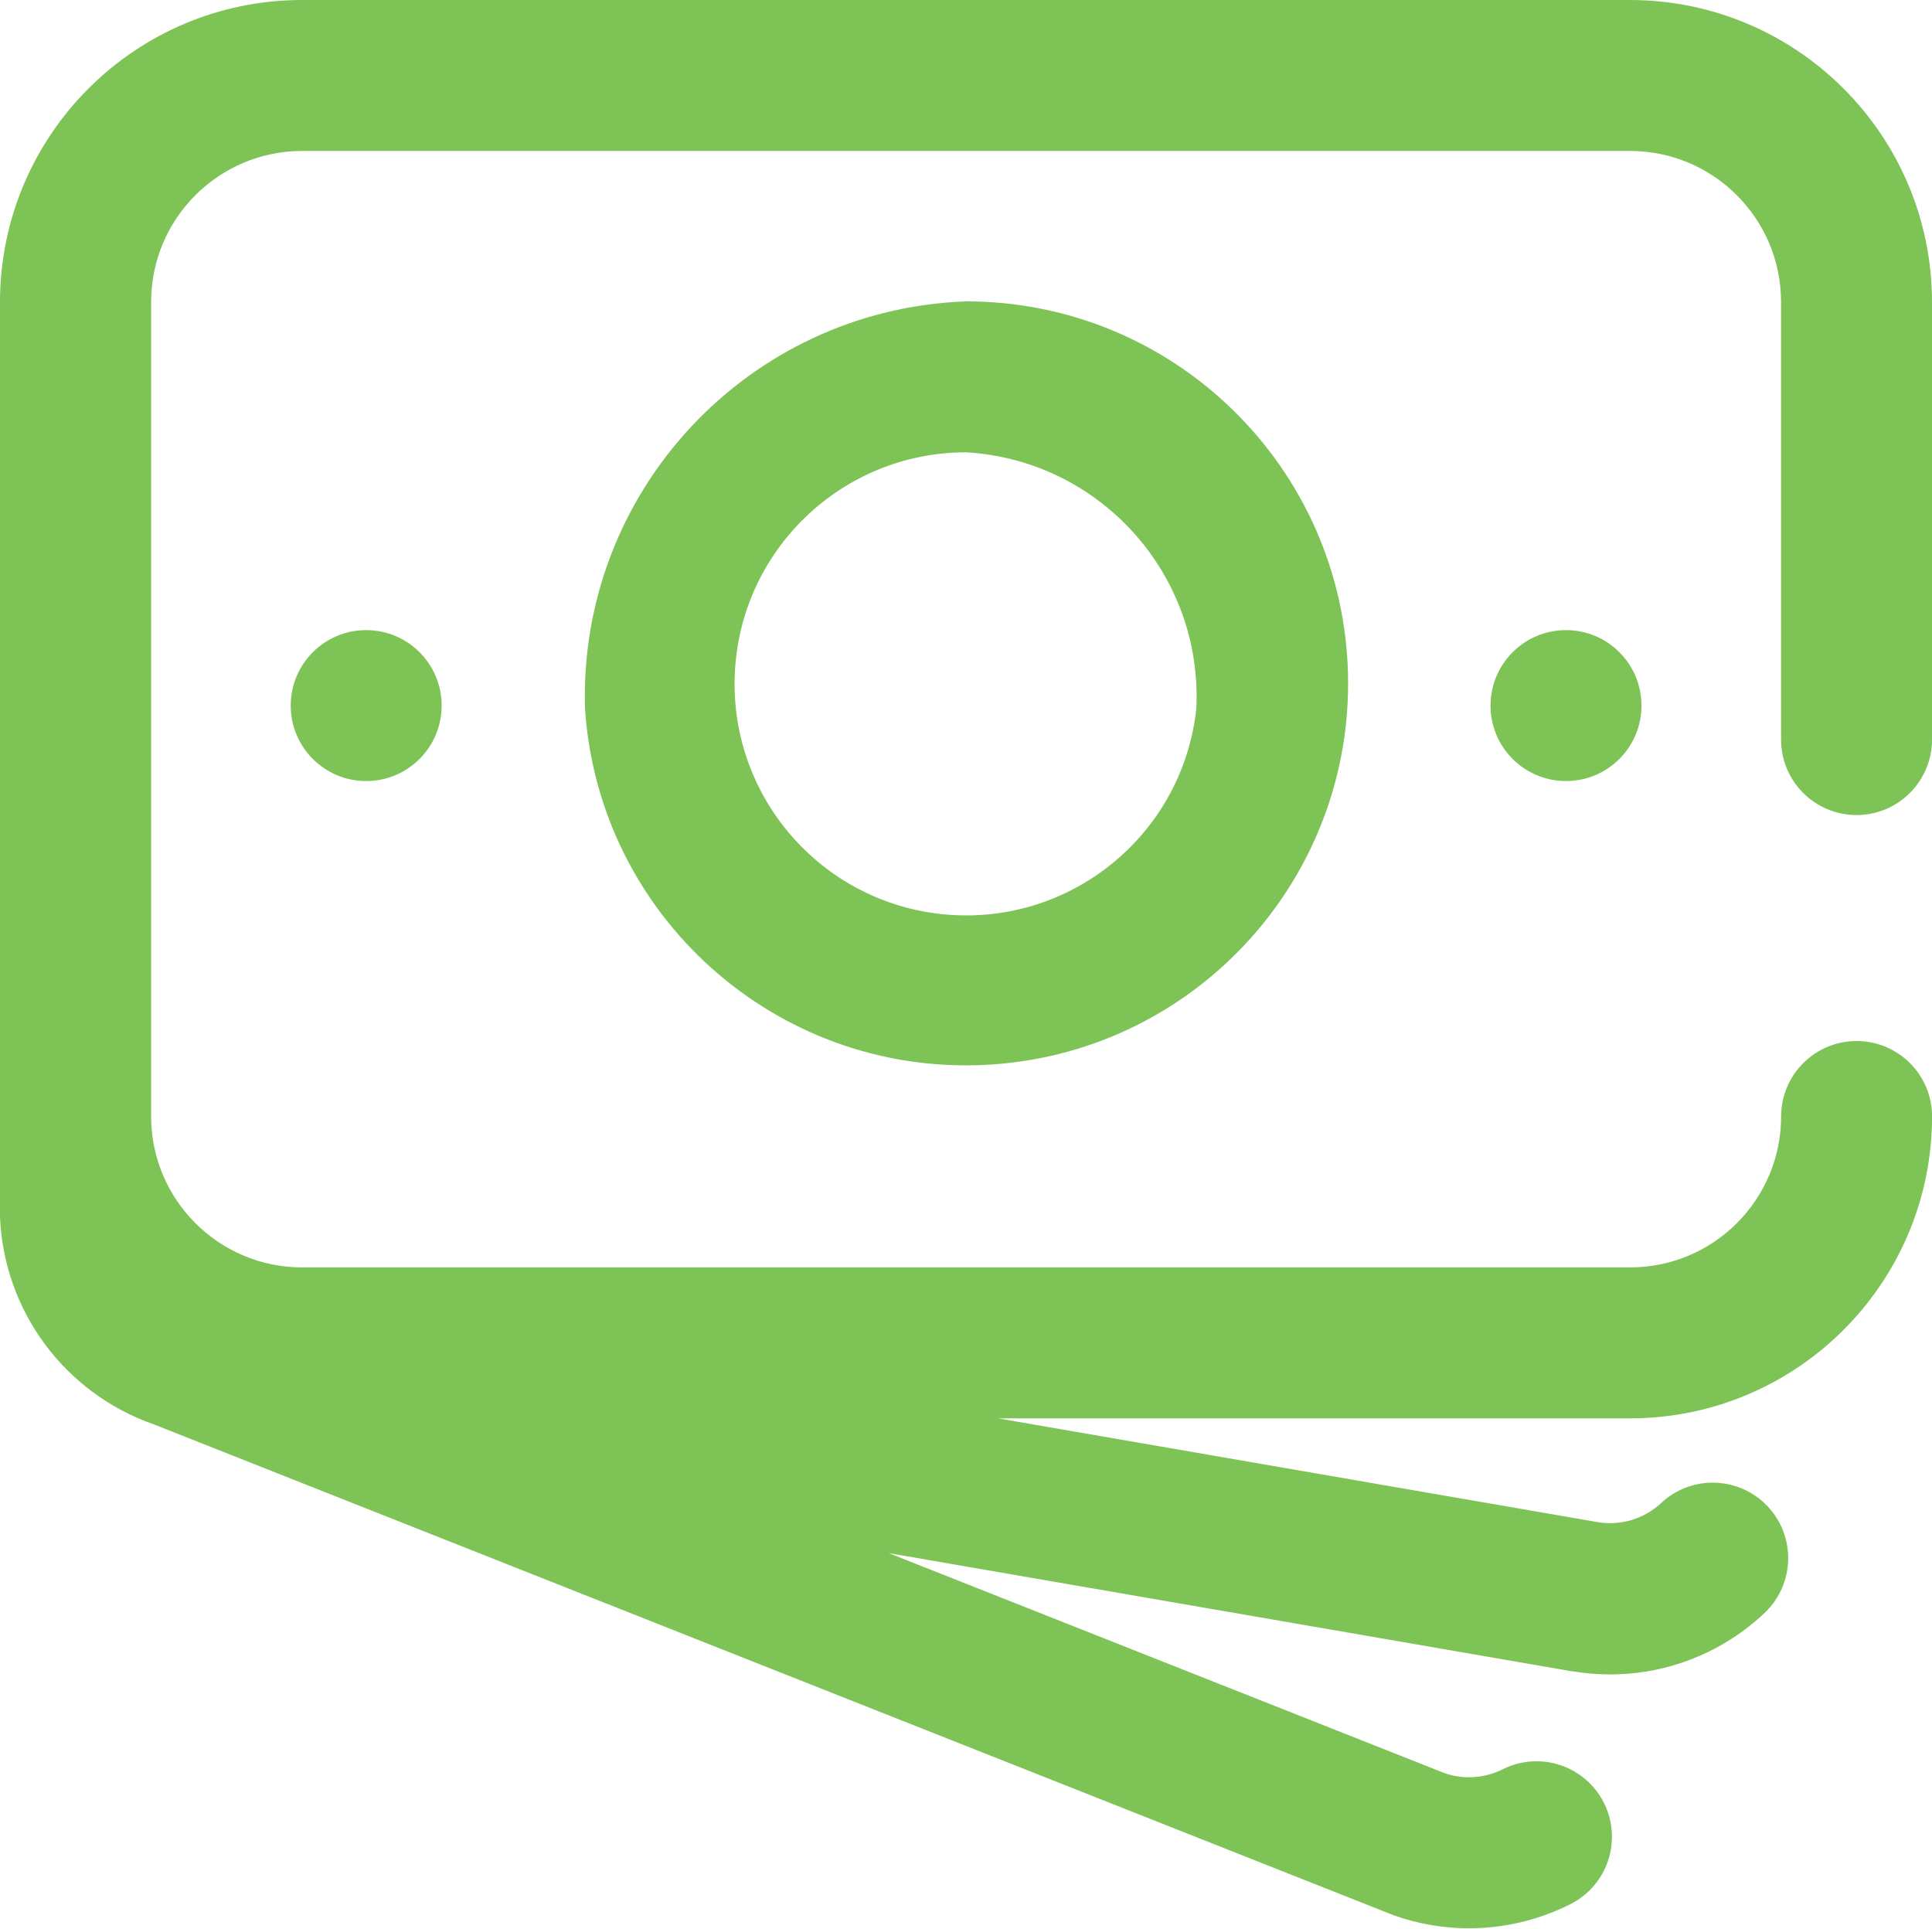
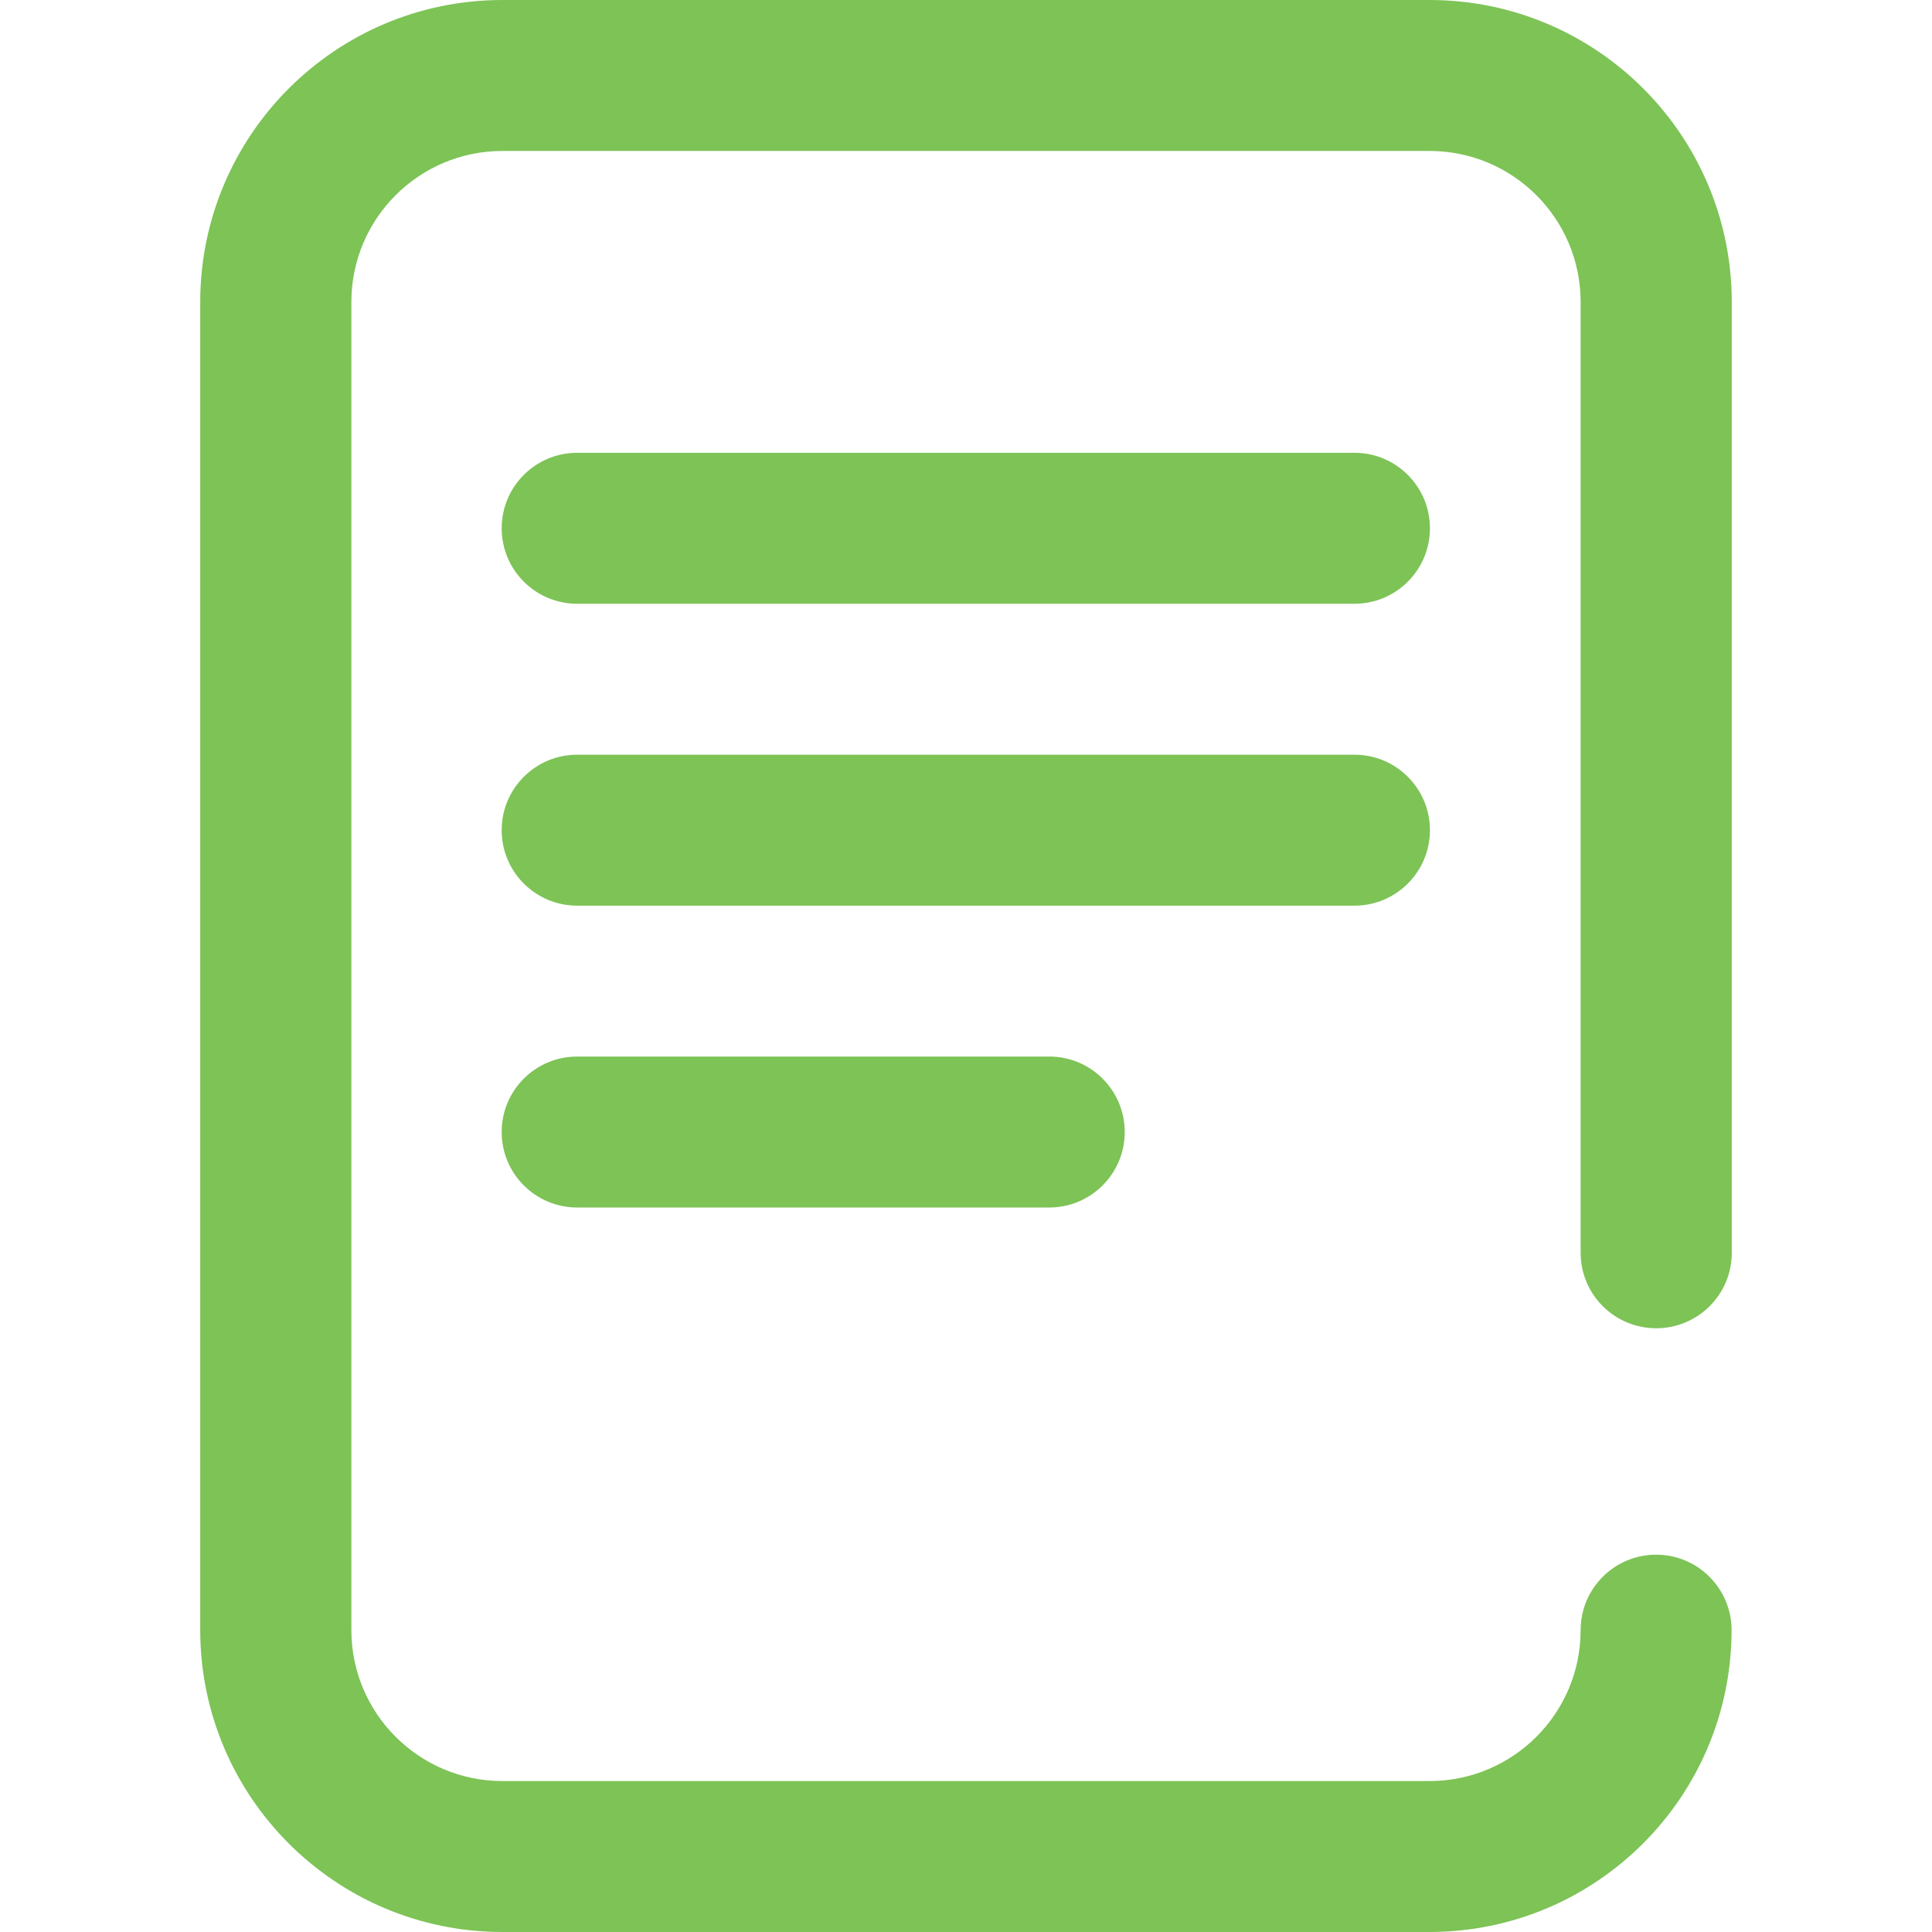
- <svg xmlns="http://www.w3.org/2000/svg" width="31.208" height="31.146" viewBox="0 0 31.208 31.146">
+ <svg xmlns="http://www.w3.org/2000/svg" width="30" height="30" viewBox="0 0 30 30">
  <defs>
+     <clipPath id="clip-path">
+       <path id="Boundary" fill="#7dc356" stroke="#707070" d="M0 0H30V30H0z" transform="translate(0 .123)" />
+     </clipPath>
    <style>
-             .prefix__cls-1{fill:#7dc356}
+             .cls-3{fill:#7dc356}
        </style>
  </defs>
-   <g id="prefix__stack_1_" data-name="stack (1)" transform="translate(0 -.513)">
-     <g id="prefix__Group_9401" data-name="Group 9401" transform="translate(0 .513)">
-       <g id="prefix__Group_9400" data-name="Group 9400">
-         <path id="prefix__Path_8158" d="M29.989 13.678a1.219 1.219 0 0 0 1.219-1.219v-7.07A4.881 4.881 0 0 0 26.333.513H4.879A4.881 4.881 0 0 0 0 5.389v12c0 .253-.007 2.481 0 2.776a3.709 3.709 0 0 0 2.485 3.355l19.986 7.913.045.017a3.63 3.63 0 0 0 2.828-.169 1.219 1.219 0 1 0-1.077-2.187 1.21 1.21 0 0 1-.924.063L14.357 25.6 25.4 27.51h.011a3.717 3.717 0 0 0 .6.049 3.629 3.629 0 0 0 2.5-1 1.219 1.219 0 0 0-1.67-1.776 1.212 1.212 0 0 1-1.029.317l-9.691-1.677h10.212a4.881 4.881 0 0 0 4.876-4.876 1.219 1.219 0 0 0-2.438 0 2.441 2.441 0 0 1-2.438 2.438H4.879a2.441 2.441 0 0 1-2.438-2.438V5.389a2.441 2.441 0 0 1 2.438-2.438h21.454a2.441 2.441 0 0 1 2.437 2.438v7.07a1.219 1.219 0 0 0 1.219 1.219z" class="prefix__cls-1" data-name="Path 8158" transform="translate(0 -.513)" />
-         <circle id="prefix__Ellipse_537" cx="1.219" cy="1.219" r="1.219" class="prefix__cls-1" data-name="Ellipse 537" transform="translate(24.077 10.178)" />
-         <path id="prefix__Path_8159" d="M155.035 86.966a6.17 6.17 0 1 0 6.156-6.582 6.387 6.387 0 0 0-6.156 6.582zm9.874 0a3.74 3.74 0 1 1-3.718-4.144 3.953 3.953 0 0 1 3.718 4.144z" class="prefix__cls-1" data-name="Path 8159" transform="translate(-145.585 -75.516)" />
-         <circle id="prefix__Ellipse_538" cx="1.219" cy="1.219" r="1.219" class="prefix__cls-1" data-name="Ellipse 538" transform="translate(4.696 10.178)" />
+   <g id="documents_ic_30px_inactive" transform="translate(0 -.123)">
+     <g id="Mask_Group_82" clip-path="url(#clip-path)">
+       <g id="document" transform="translate(0 .123)">
+         <g id="Group_9629">
+           <g id="Group_9628">
+             <path id="Path_8219" d="M25.719 20.625a1.172 1.172 0 0 0 1.172-1.172V4.688A4.693 4.693 0 0 0 22.2 0H7.8a4.693 4.693 0 0 0-4.691 4.688v20.625A4.693 4.693 0 0 0 7.8 30h14.4a4.693 4.693 0 0 0 4.688-4.687 1.172 1.172 0 0 0-2.344 0 2.346 2.346 0 0 1-2.344 2.343H7.8a2.346 2.346 0 0 1-2.344-2.344V4.688A2.346 2.346 0 0 1 7.8 2.344h14.4a2.346 2.346 0 0 1 2.344 2.344v14.765a1.172 1.172 0 0 0 1.175 1.172z" class="cls-3" />
+           </g>
+         </g>
+         <g id="Group_9631">
+           <g id="Group_9630">
+             <path id="Path_8220" d="M21.032 7.031H8.962a1.172 1.172 0 0 0 0 2.344h12.07a1.172 1.172 0 0 0 0-2.344z" class="cls-3" />
+           </g>
+         </g>
+         <g id="Group_9633">
+           <g id="Group_9632">
+             <path id="Path_8221" d="M21.032 11.719H8.962a1.172 1.172 0 0 0 0 2.344h12.07a1.172 1.172 0 1 0 0-2.344z" class="cls-3" />
+           </g>
+         </g>
+         <g id="Group_9635">
+           <g id="Group_9634">
+             <path id="Path_8222" d="M16.292 16.406h-7.33a1.172 1.172 0 0 0 0 2.344h7.331a1.172 1.172 0 0 0 0-2.344z" class="cls-3" />
+           </g>
+         </g>
      </g>
    </g>
  </g>
</svg>
